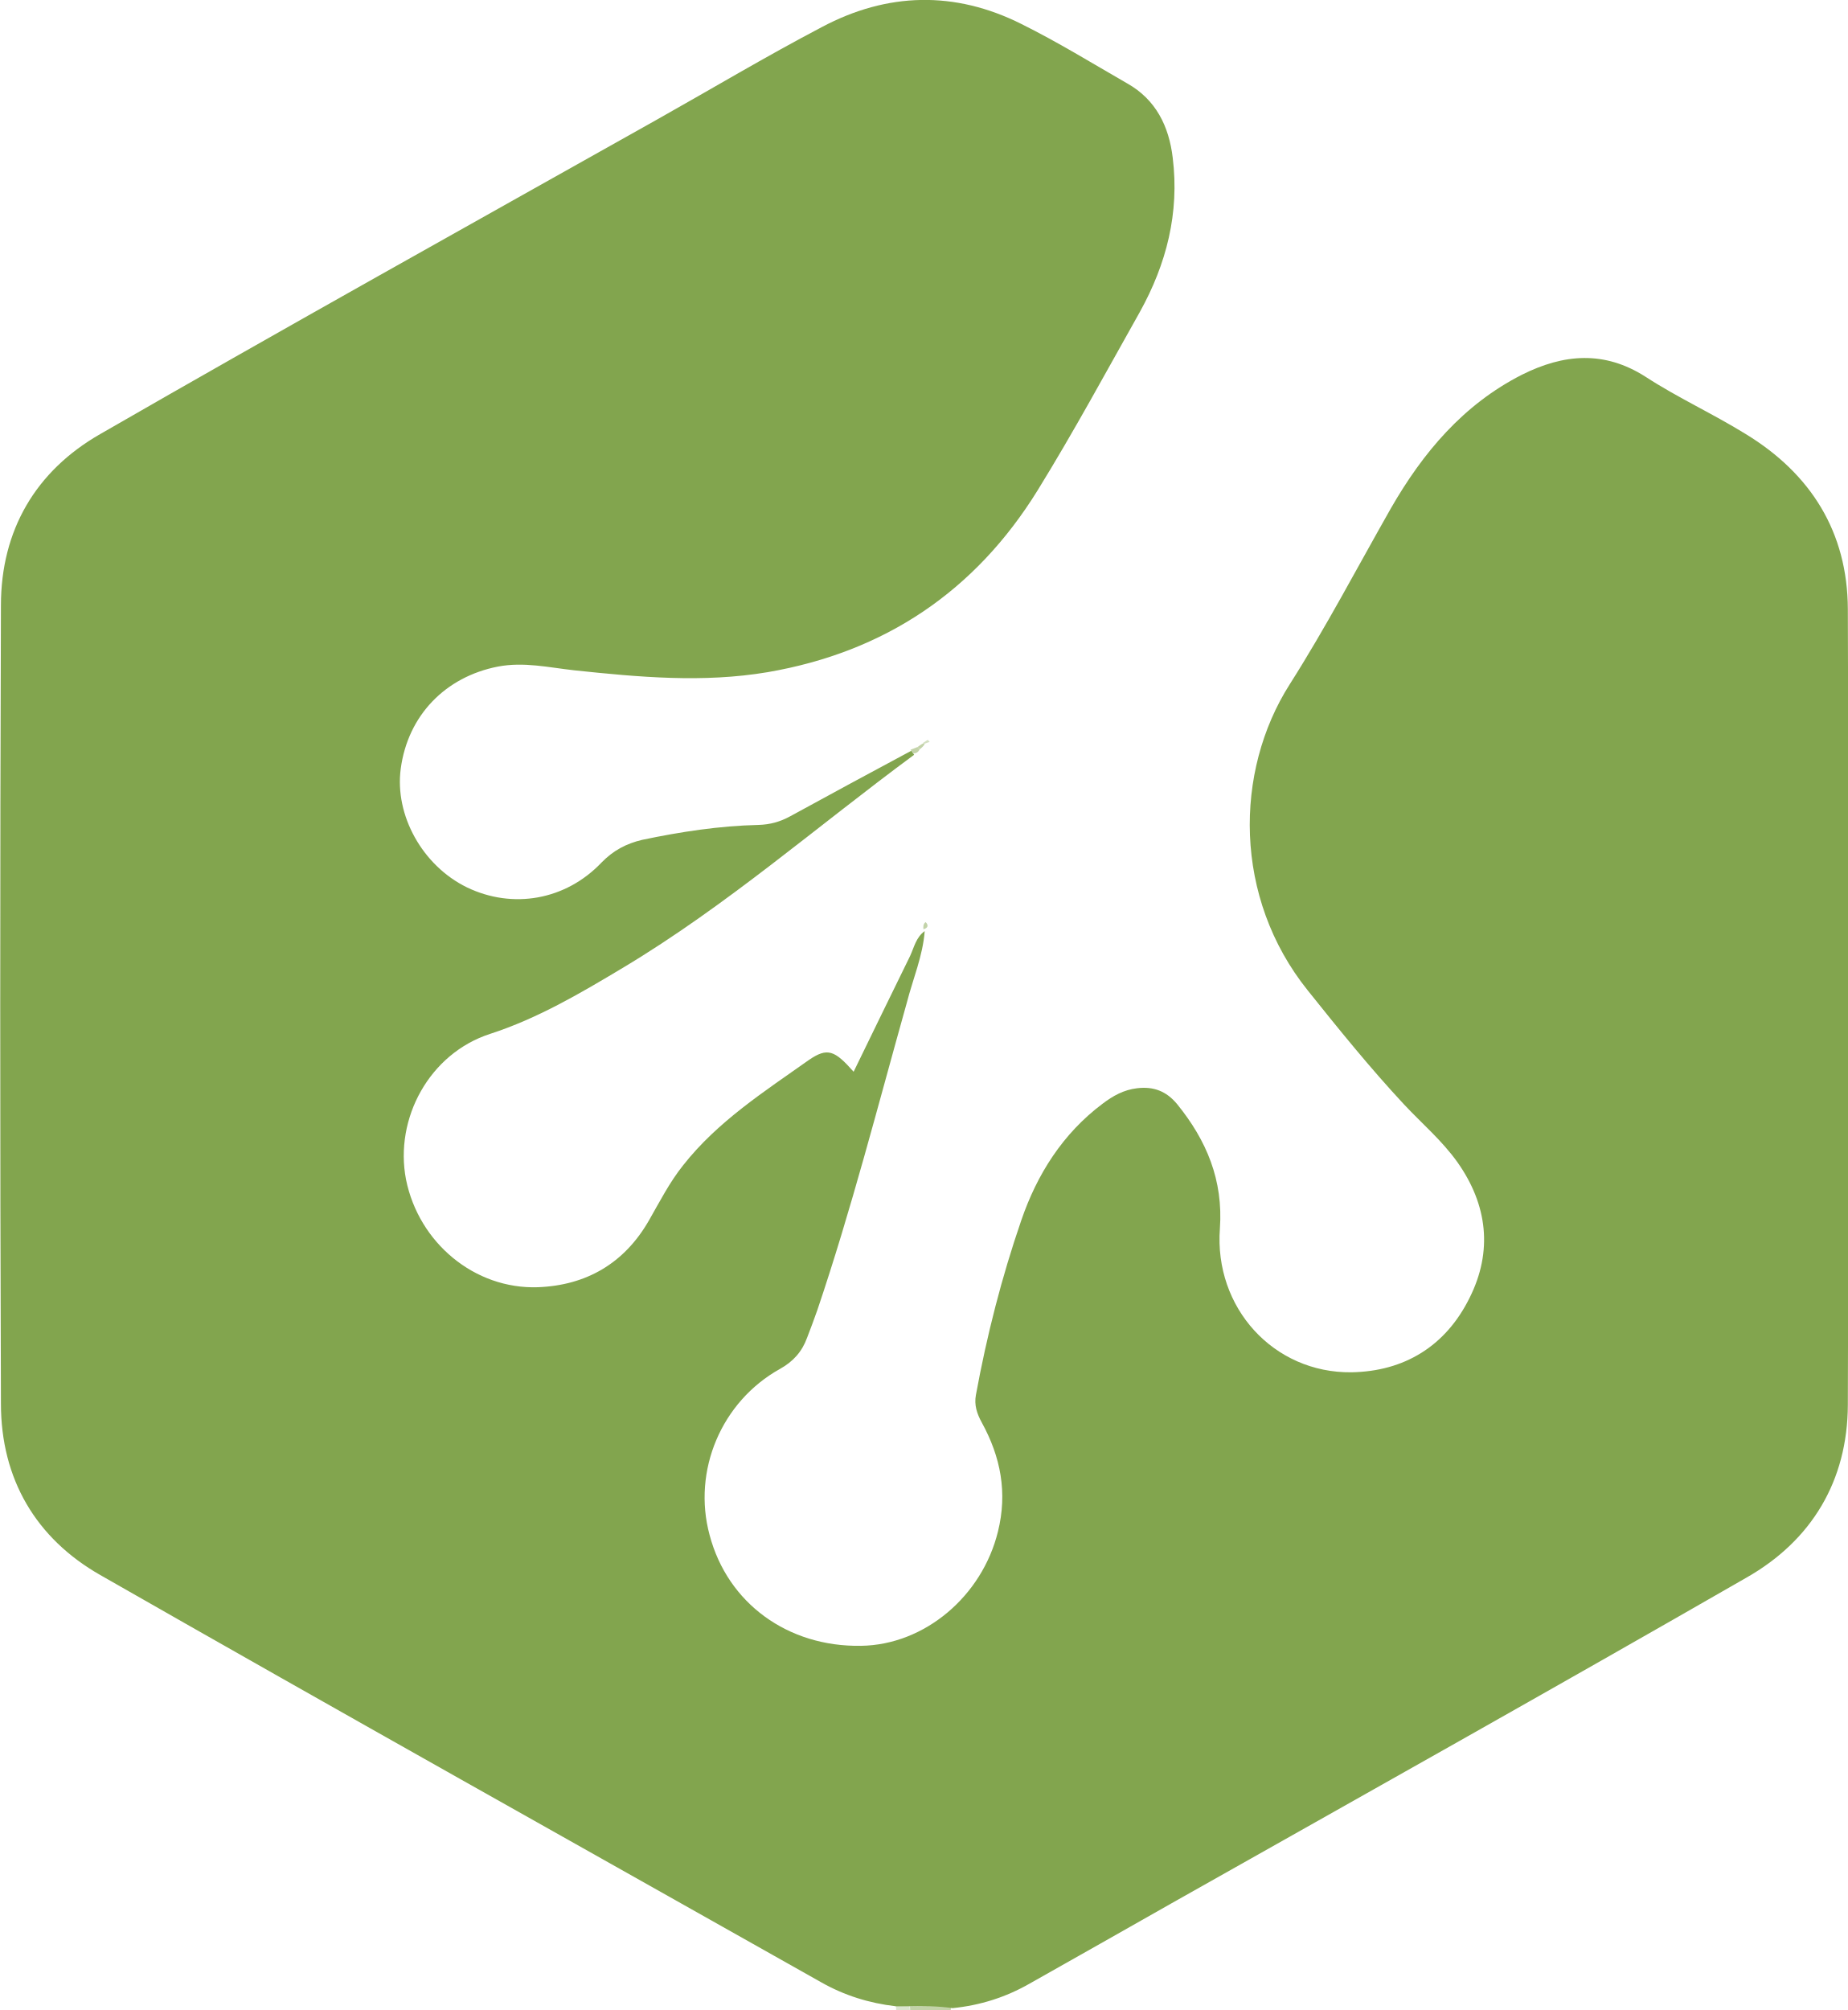
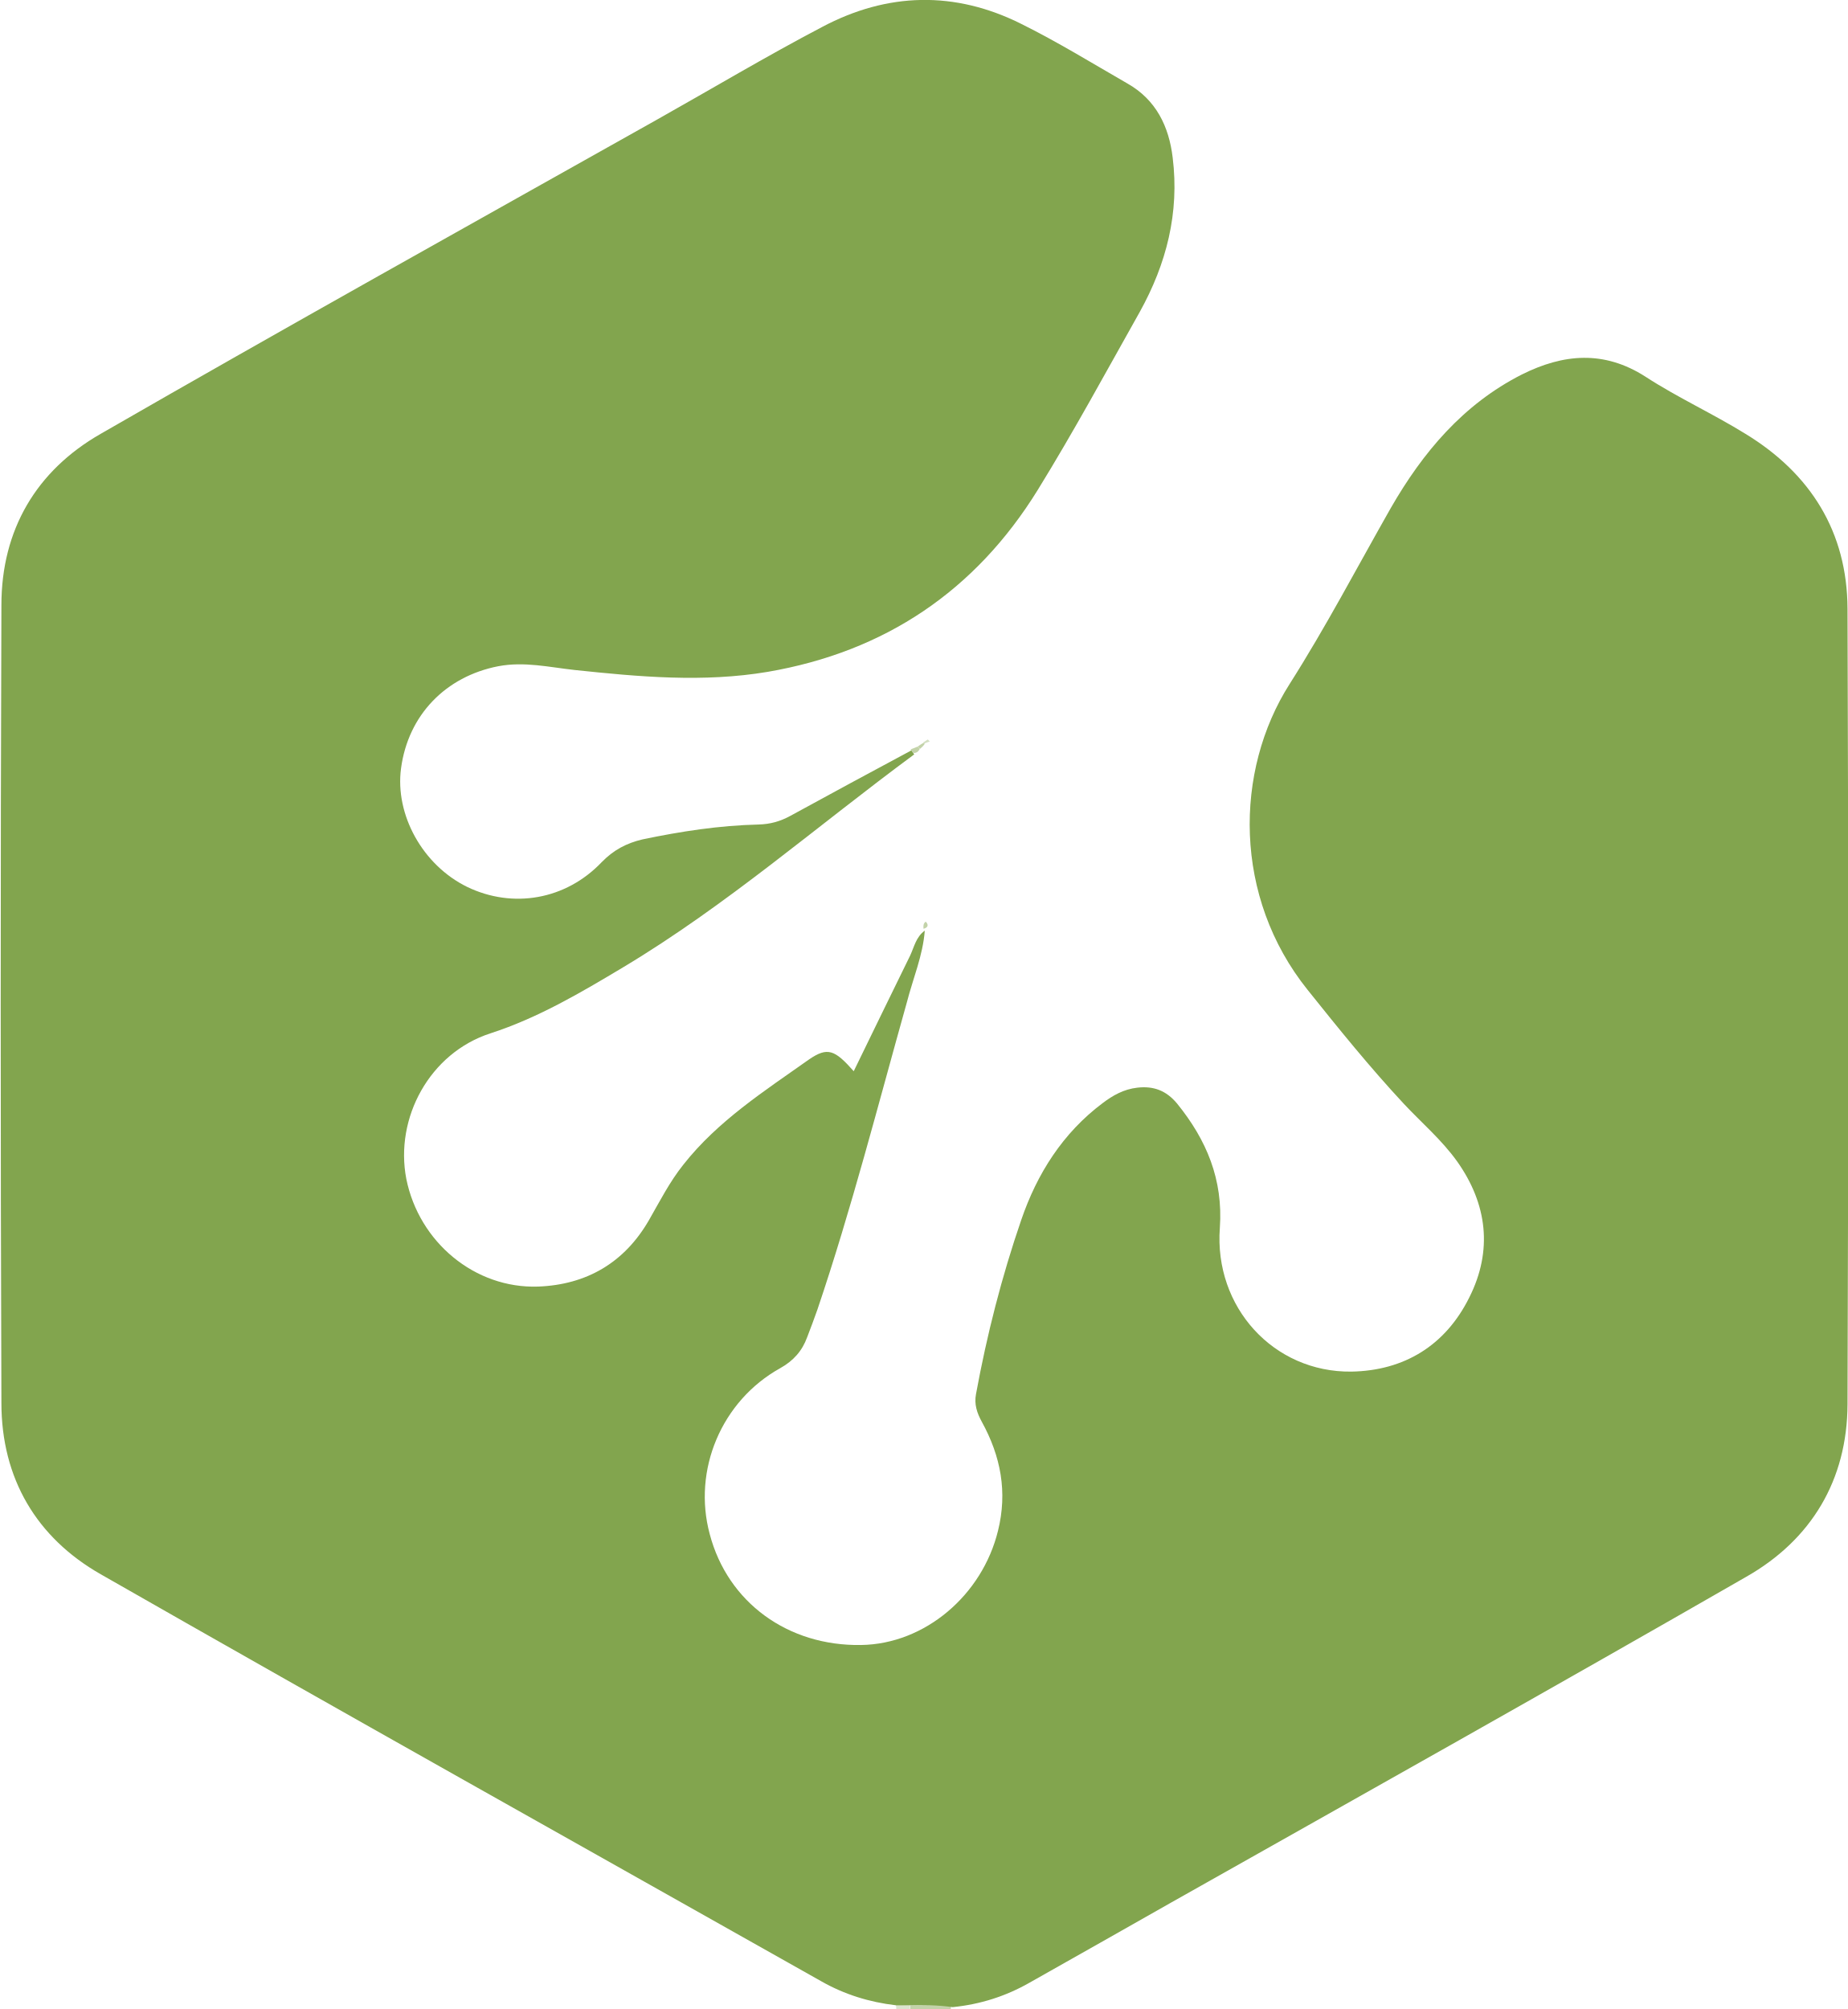
- <svg xmlns="http://www.w3.org/2000/svg" version="1.1" class="i" id="treehouse" x="0px" y="0px" viewBox="0 0 595.3 647.4" enable-background="new 0 0 595.3 647.4" xml:space="preserve">
+ <svg xmlns="http://www.w3.org/2000/svg" version="1.1" class="i" id="treehouse" alt="Treehouse logo" width="69" height="75" x="0px" y="0px" viewBox="0 0 595.3 647.4" enable-background="new 0 0 595.3 647.4" xml:space="preserve">
  <g>
    <path fill="#C3D3A9" d="M306.4,646.1c-0.1,0.4-0.1,0.9-0.1,1.3c-4.4,0-8.7,0-13.1,0c0-0.4,0-0.9-0.1-1.2   C297.5,646.1,301.9,646.1,306.4,646.1z" />
    <path fill="#DBE5CF" d="M293,646.2c0.1,0.4,0.1,0.9,0.1,1.2c-1.5,0-2.9,0-4.4,0c0-0.4,0-0.9-0.1-1.3   C290.1,646.1,291.5,646.1,293,646.2z" />
    <path fill="#82A54E" d="M293,646.2c-1.5,0-2.9,0-4.4,0c-8.6-1-16.6-3.5-24-7.7c-77.5-43.7-155.1-87.1-232.3-131.2   c-20.7-11.8-32-30.9-32-55.2c-0.3-85.6-0.3-171.3,0-257.1c0-24.2,11.2-43.3,32-55.2c59.4-34.2,119.4-67.6,179.2-101.2   c17.8-10,35.2-20.4,53.3-29.9c21.1-11.2,42.8-11.7,64.2-1c11.7,5.8,22.9,12.7,34.2,19.2c9.2,5.2,13.4,13.8,14.6,23.9   c2.2,17.8-2,34.2-10.6,49.7c-10.8,19.2-21.3,38.6-32.9,57.4c-20.1,32.5-49.2,52.1-87,58.6c-20.8,3.5-41.5,1.6-62.3-0.6   c-8.2-0.9-16.2-2.8-24.6-1.2c-16.9,3.3-29,15.7-31.3,32.9c-2,15,7,31.2,21.3,38.2c14.7,7.1,31.8,4.2,43.4-8c3.8-3.9,8-6.1,13.1-7.3   c12.4-2.6,24.8-4.5,37.4-4.8c3.8-0.1,7-1,10.3-2.8c13-7.1,25.9-14.1,39-21.1c0.3,0.4,0.6,0.9,0.9,1.3c-31.2,23-60.4,48.6-93.8,68.6   c-13.7,8.2-27.4,16.3-42.8,21.3c-19.5,6.3-30.9,27.2-27.1,46.9c4.1,20.4,22.1,35.4,42.5,34.7c15.6-0.6,27.8-7.7,35.7-21.4   c3.5-6.1,6.7-12.4,11.1-17.9c11.1-14.1,26.1-23.7,40.5-33.9c6-4.1,8.3-3.1,14.4,3.8c6.1-12.5,12.1-24.9,18.2-37.3   c1.3-2.8,1.9-6,4.7-8l0,0c-0.6,8-3.8,15.4-5.8,23.2c-9.3,33.1-17.8,66.4-28.8,98.9c-1,2.9-2.2,6-3.3,8.9c-1.6,4.4-4.4,7.6-8.7,10   c-18.9,10.5-28.3,32.8-22.7,53.5c5.8,22,25.2,36.1,48.8,35.7c20.5-0.3,39-16,44.1-36.8c3.1-12.5,0.9-24-5.2-35.1   c-1.6-2.9-2.5-5.7-1.9-8.9c3.5-19.1,8.3-37.9,14.6-56.2c5.1-14.9,13.4-28,26.2-37.6c3.3-2.5,6.8-4.5,11.2-5   c5.2-0.6,9.3,0.9,12.8,5.1c9.5,11.7,14.9,24.5,13.8,40.1c-1.9,25.5,17.3,46.6,42.4,46.3c17-0.3,30.3-8.4,38-23.9   c7.6-15.1,5.8-30.1-3.9-43.8c-5-7-11.5-12.5-17.2-18.6c-10.9-11.7-21-24.2-31-36.7c-24-29.9-23.7-70.5-5.8-98.6   c11.7-18.4,21.8-37.7,32.6-56.7c10.3-17.9,23.3-33.4,42.2-43c13.4-6.7,26.5-7.9,39.9,0.7c10.3,6.7,21.7,11.9,32.2,18.4   c21,12.8,32.8,31.6,32.9,56.4c0.3,85.5,0.3,170.8,0,256.3c-0.1,24.5-11.7,43.7-32.6,55.6c-61.6,35.4-123.5,70.1-185.4,105   c-15.1,8.6-30.4,17.2-45.6,25.8c-7.7,4.4-15.9,7-24.8,7.9C301.9,646.1,297.5,646.1,293,646.2z" />
    <path fill="#D4E0C3" d="M297.3,239.3c0.6-0.3,1-0.7,1.6-1c0,0,0.4,0.4,0.6,0.7c-0.6,0.1-1.2,0.4-1.7,0.6L297.3,239.3z" />
    <path fill="#C3D3A9" d="M293.3,241.5c0.7-0.3,1.5-0.6,2.3-0.9c0.3,0.3,0.6,0.6,0.7,0.7c-0.4,0.9-1.2,1.5-2.2,1.3   C293.9,242.2,293.6,241.8,293.3,241.5z" />
    <path fill="#C3D3A9" d="M297.5,299.3c-0.1-0.9-0.1-1.7,0.7-2.3C299.2,298,299,298.9,297.5,299.3L297.5,299.3z" />
    <path fill="#C3D3A9" d="M295.6,240.6c0.6-0.4,1.2-0.9,1.9-1.2l0.4,0.3c-0.4,0.6-1,1.2-1.5,1.6C296,241,295.7,240.7,295.6,240.6z" />
  </g>
</svg>
